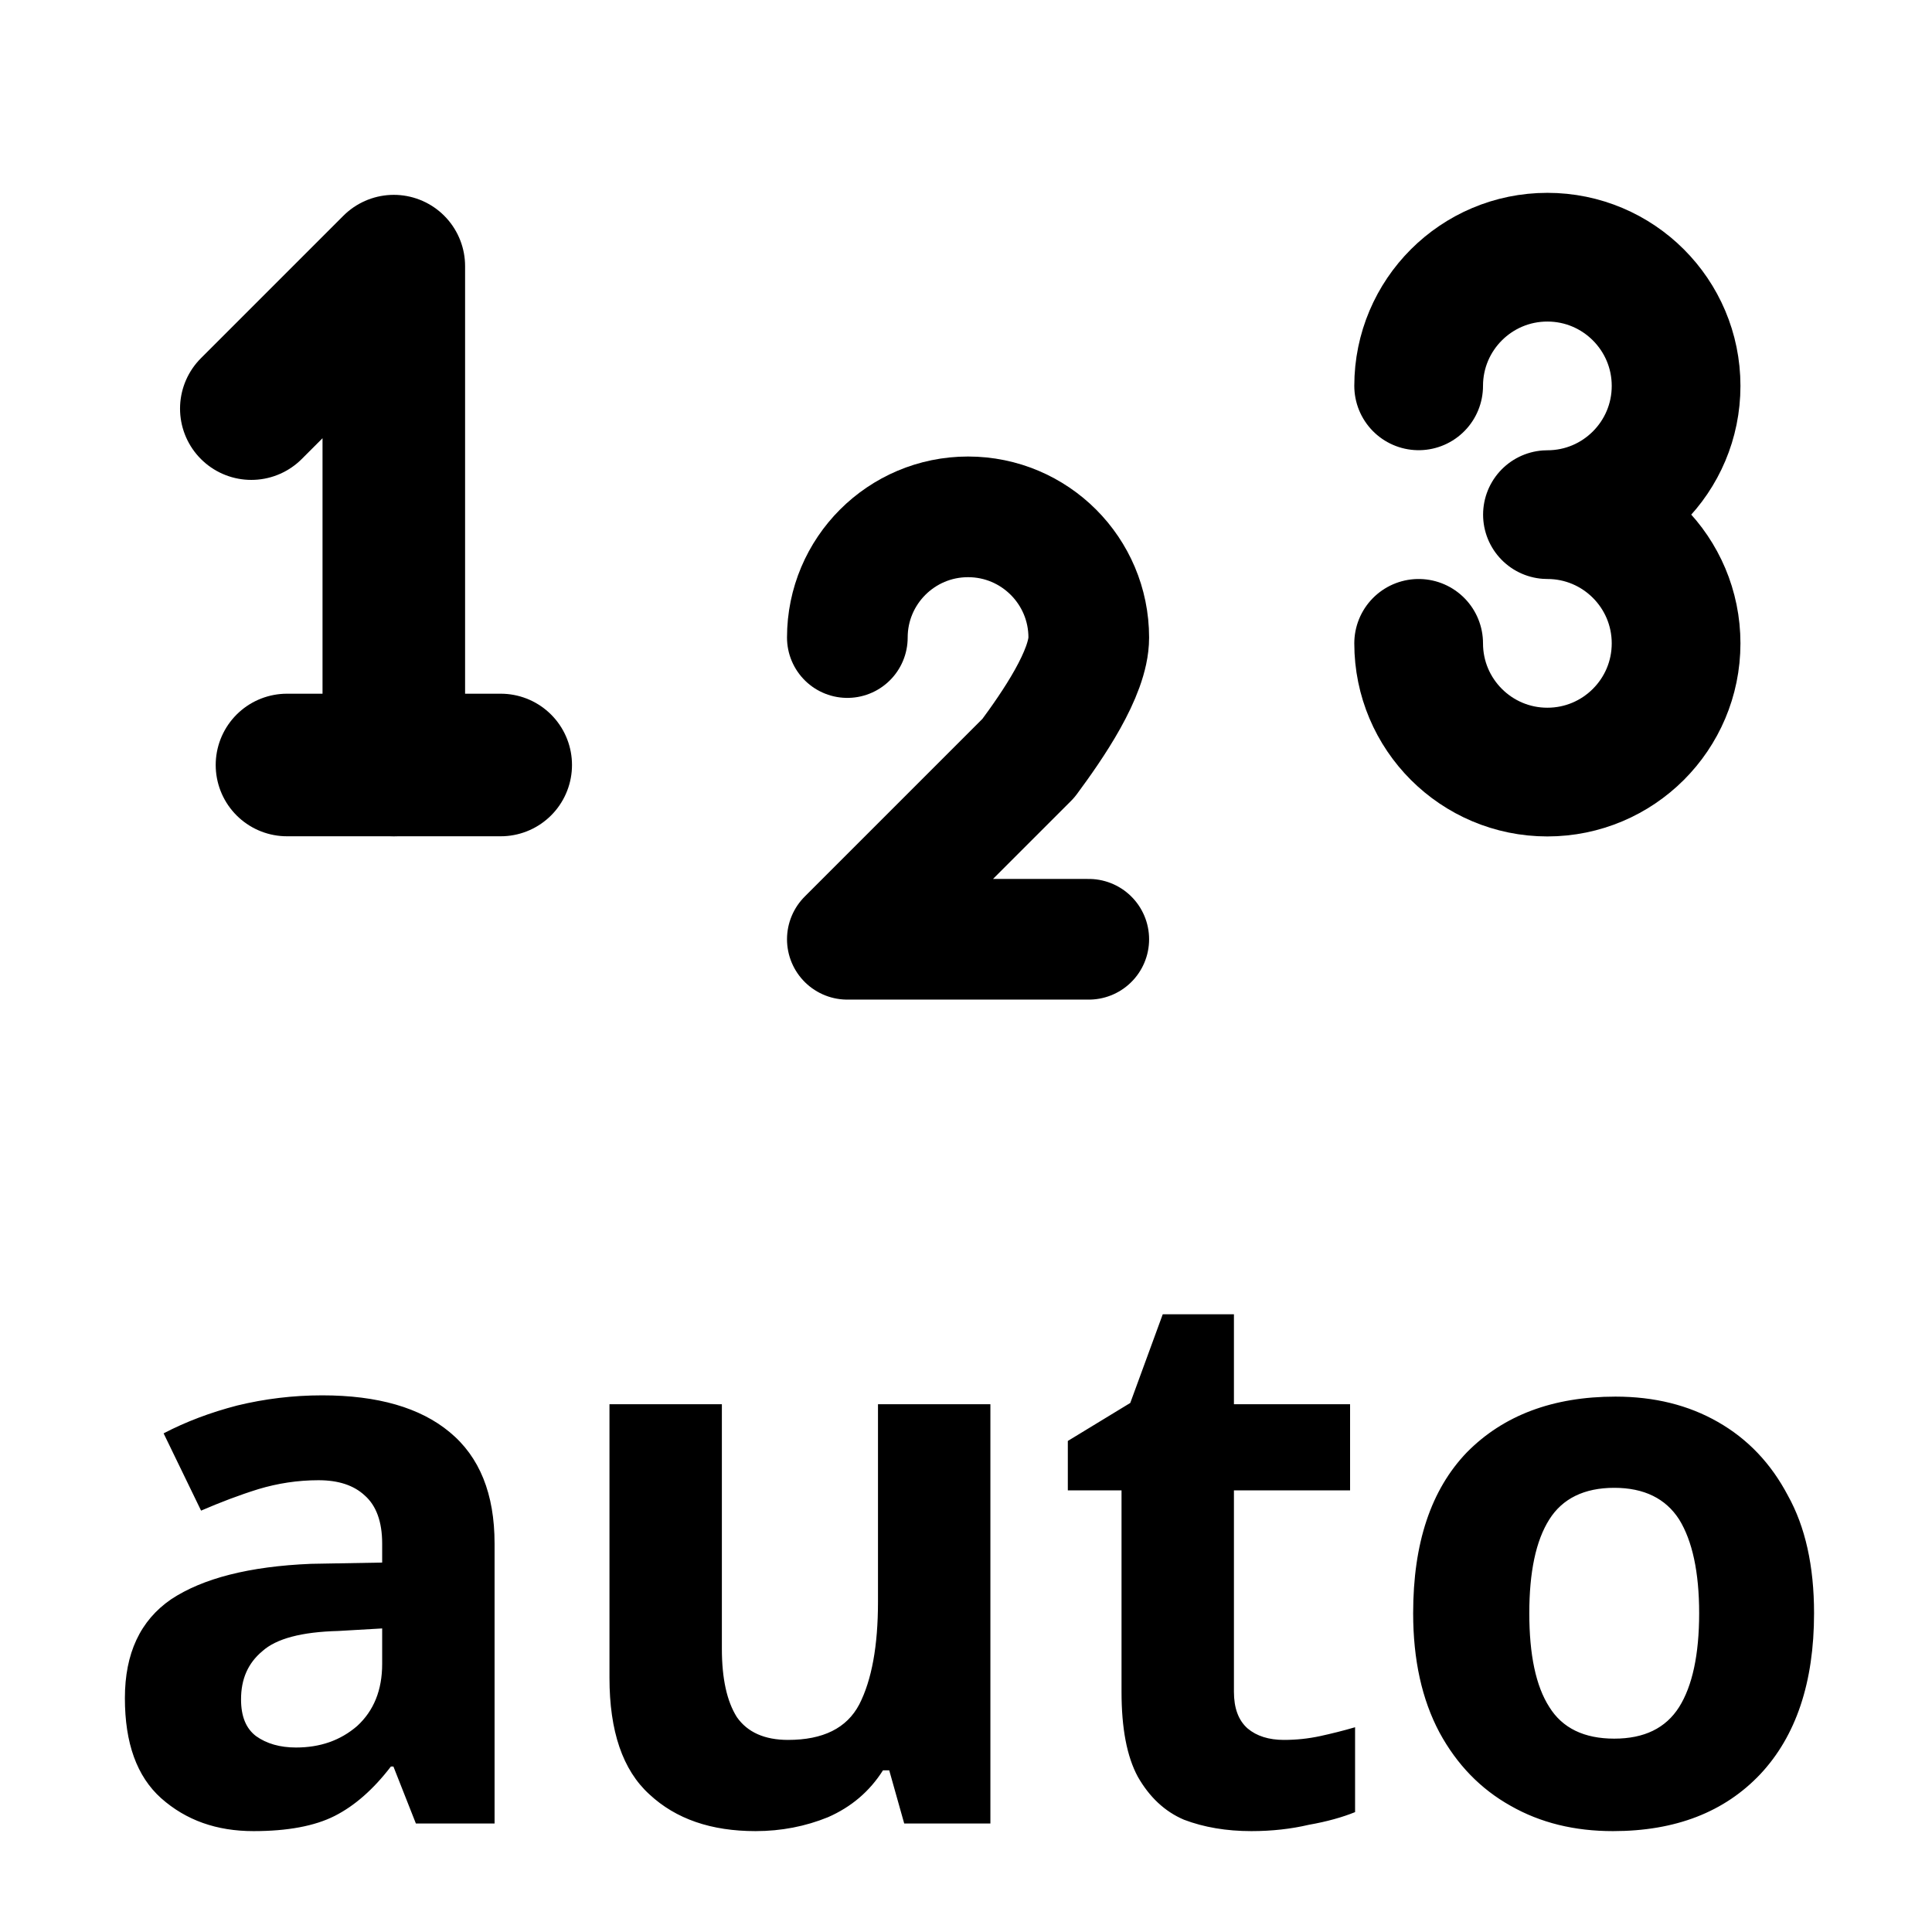
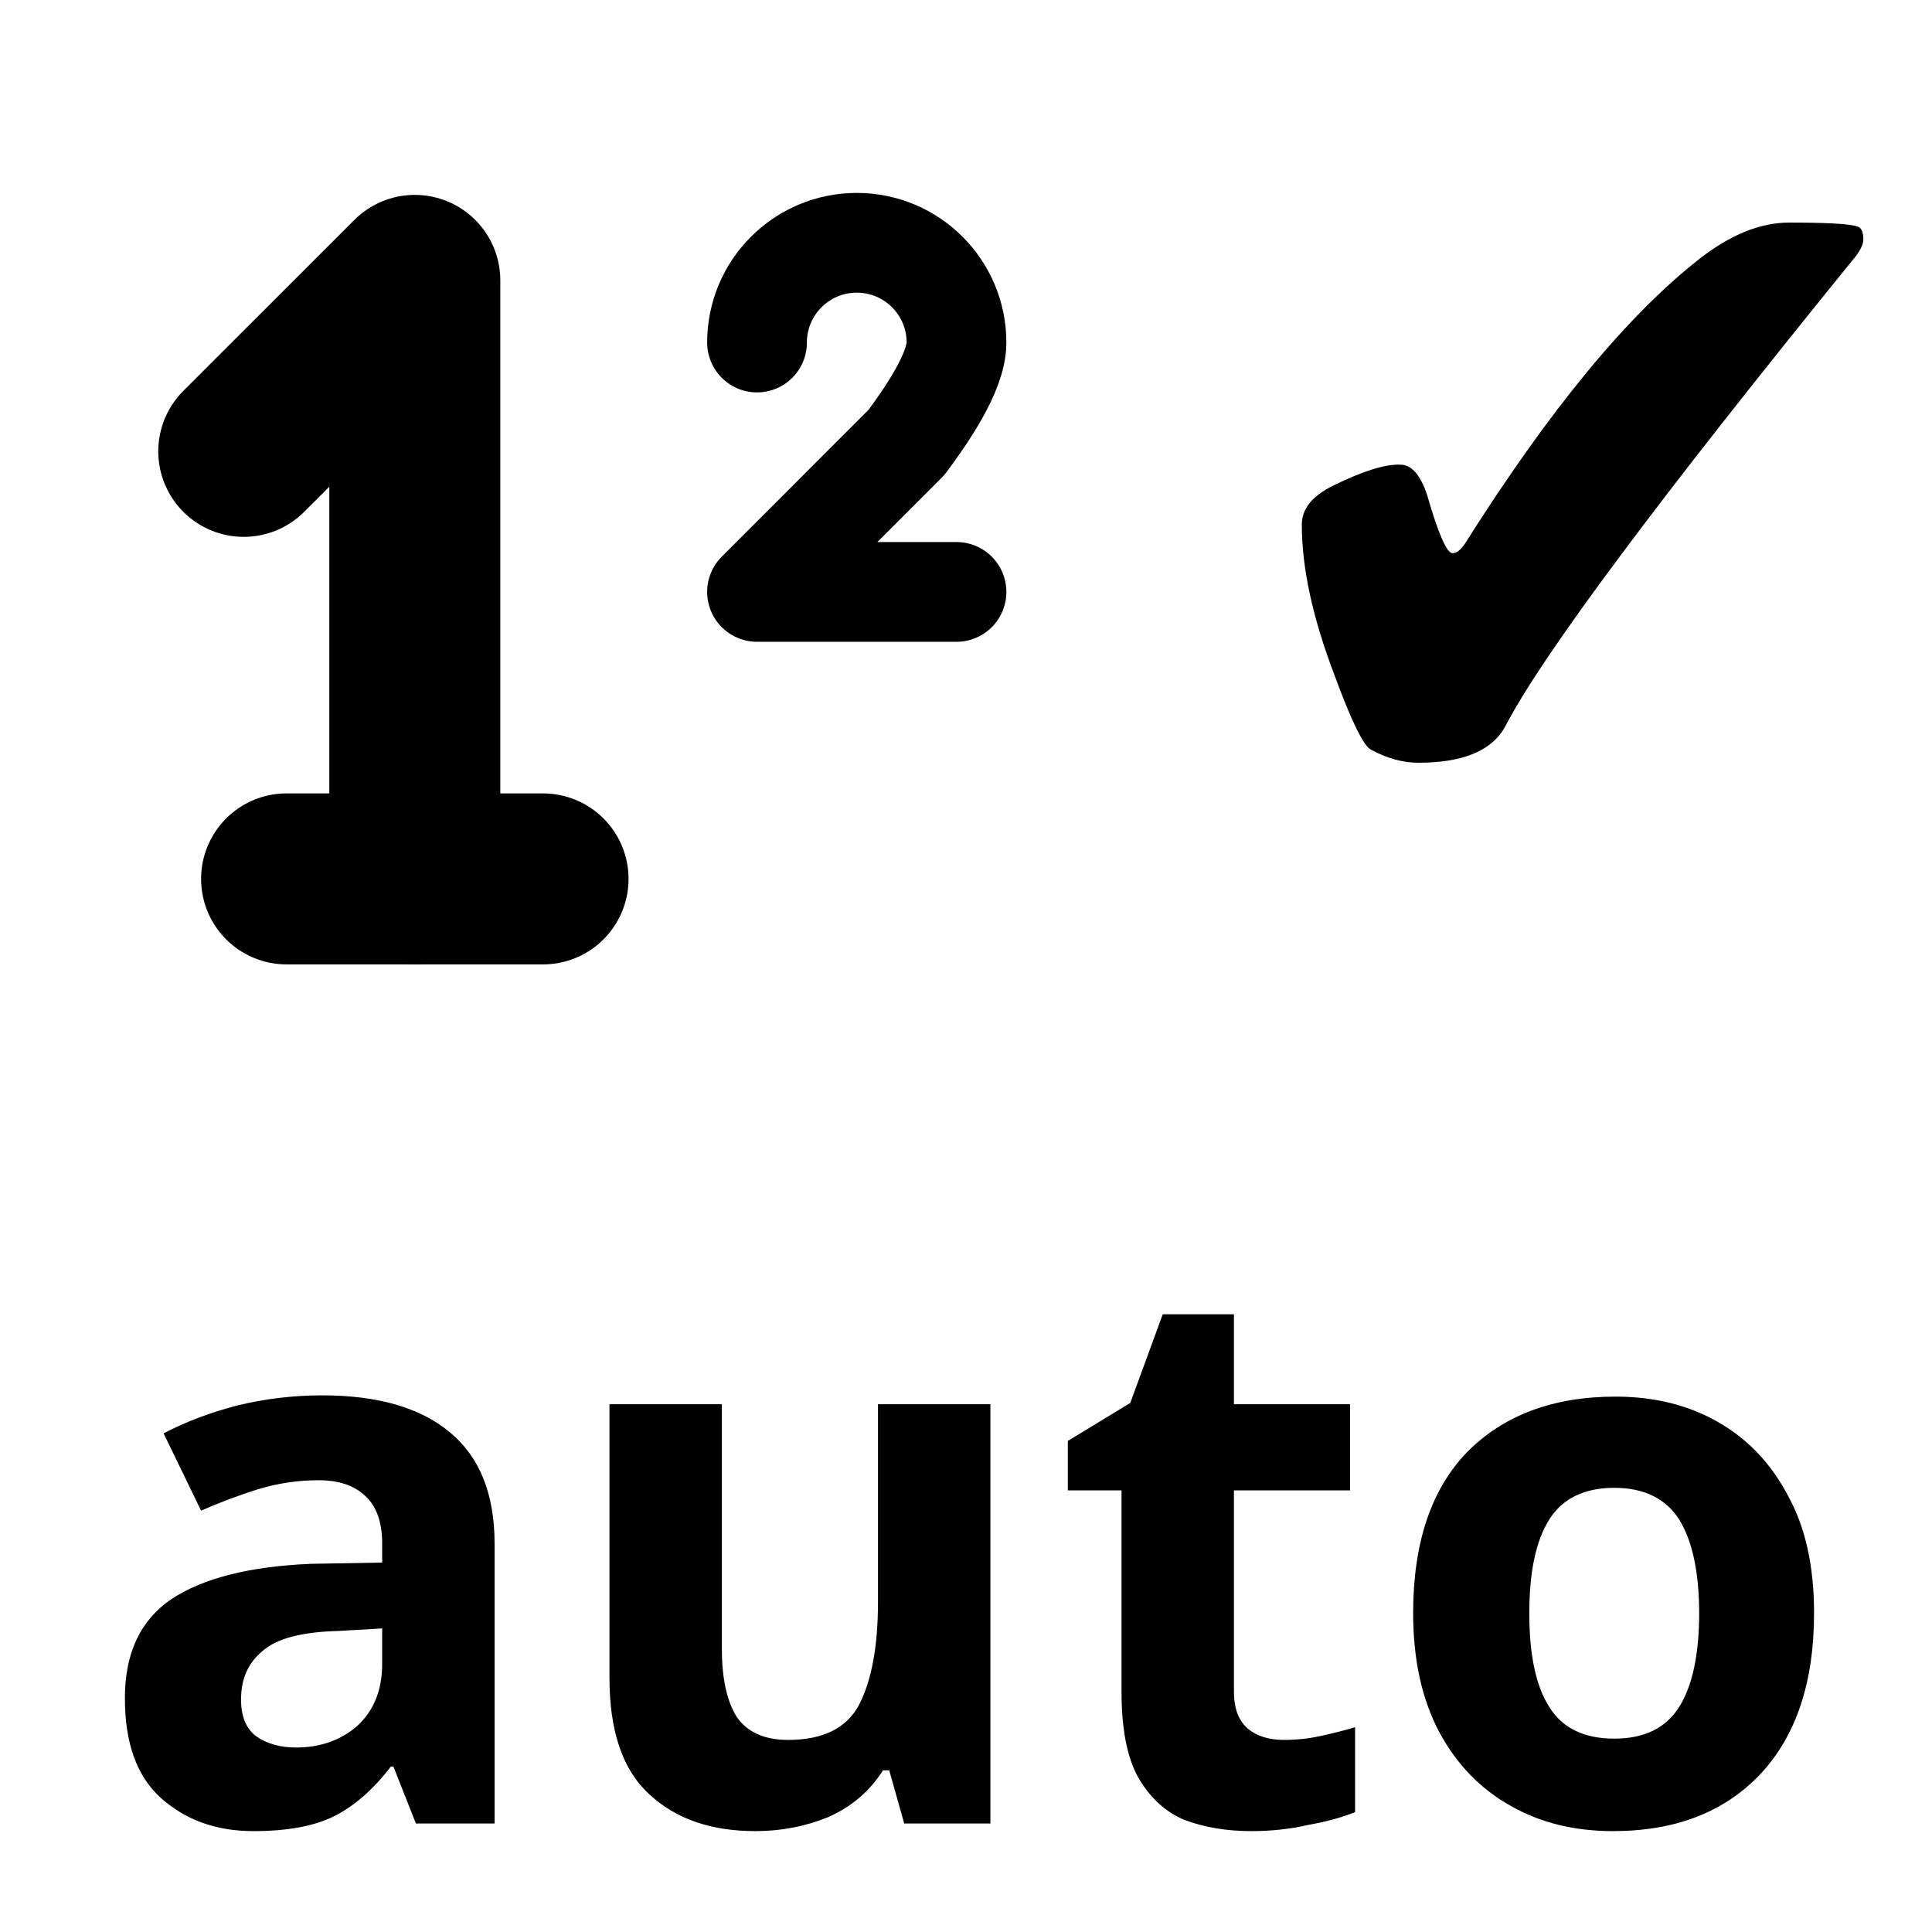
<svg xmlns="http://www.w3.org/2000/svg" width="24" height="24" viewBox="0 0 24 24" fill="none" stroke="currentColor" stroke-width="2" stroke-linecap="round" stroke-linejoin="round" class="icon icon-tabler icons-tabler-outline icon-tabler-numbers" version="1.1" id="svg5">
  <defs id="defs5" />
  <path stroke="none" d="M 0,0 H 24 V 24 H 0 Z" fill="none" id="path1" />
-   <path d="M 4.892,9.503 V 3.306 L 3.122,5.076" id="path2" style="stroke-width:1.771" />
-   <path d="m 10.526,7.92 a 1.499,1.499 0 1 1 2.999,0 c 0,0.443 -0.451,1.095 -0.75,1.499 l -2.249,2.249 h 2.999" id="path3" style="stroke-width:1.499" />
-   <path d="M 17.623,7.992 A 1.599,1.599 0 1 0 19.223,6.393 1.599,1.599 0 1 0 17.623,4.793" id="path4" style="stroke-width:1.599" />
-   <path d="M 3.565,9.503 H 6.22" id="path5" style="stroke-width:1.771" />
+   <path d="M 5.153,10.918 V 3.483 L 3.028,5.607" id="path2" style="stroke-width:2.124" />
+   <path d="m 9.404,4.255 a 1.239,1.239 0 1 1 2.478,0 c 0,0.366 -0.372,0.905 -0.62,1.239 L 9.404,7.353 h 2.478" id="path3" style="stroke-width:1.239" />
+   <path d="M 3.56,10.918 H 6.746" id="path5" style="stroke-width:2.124" />
  <text xml:space="preserve" style="font-size:9.491px;writing-mode:lr-tb;direction:ltr;fill:#000000;stroke-width:403.549" x="1.172" y="22.494" id="text5" transform="scale(0.9929288,1.007122)">
    <tspan id="tspan5" x="1.172" y="22.494" style="font-style:normal;font-variant:normal;font-weight:bold;font-stretch:normal;font-size:9.491px;font-family:sans-serif;-inkscape-font-specification:'sans-serif Bold';fill:#000000;fill-opacity:1;stroke:none;stroke-width:403.549">auto</tspan>
  </text>
+   <text xml:space="preserve" style="font-weight:bold;font-size:11.912px;font-family:sans-serif;-inkscape-font-specification:'sans-serif Bold';writing-mode:lr-tb;direction:ltr;fill:#000000;stroke-width:506.475" x="15.361" y="10.189" id="text2" transform="scale(0.9663651,1.034806)">
+     <tspan id="tspan2" x="15.361" y="10.189" style="stroke:none;stroke-width:506.475">✔</tspan>
+   </text>
</svg>
